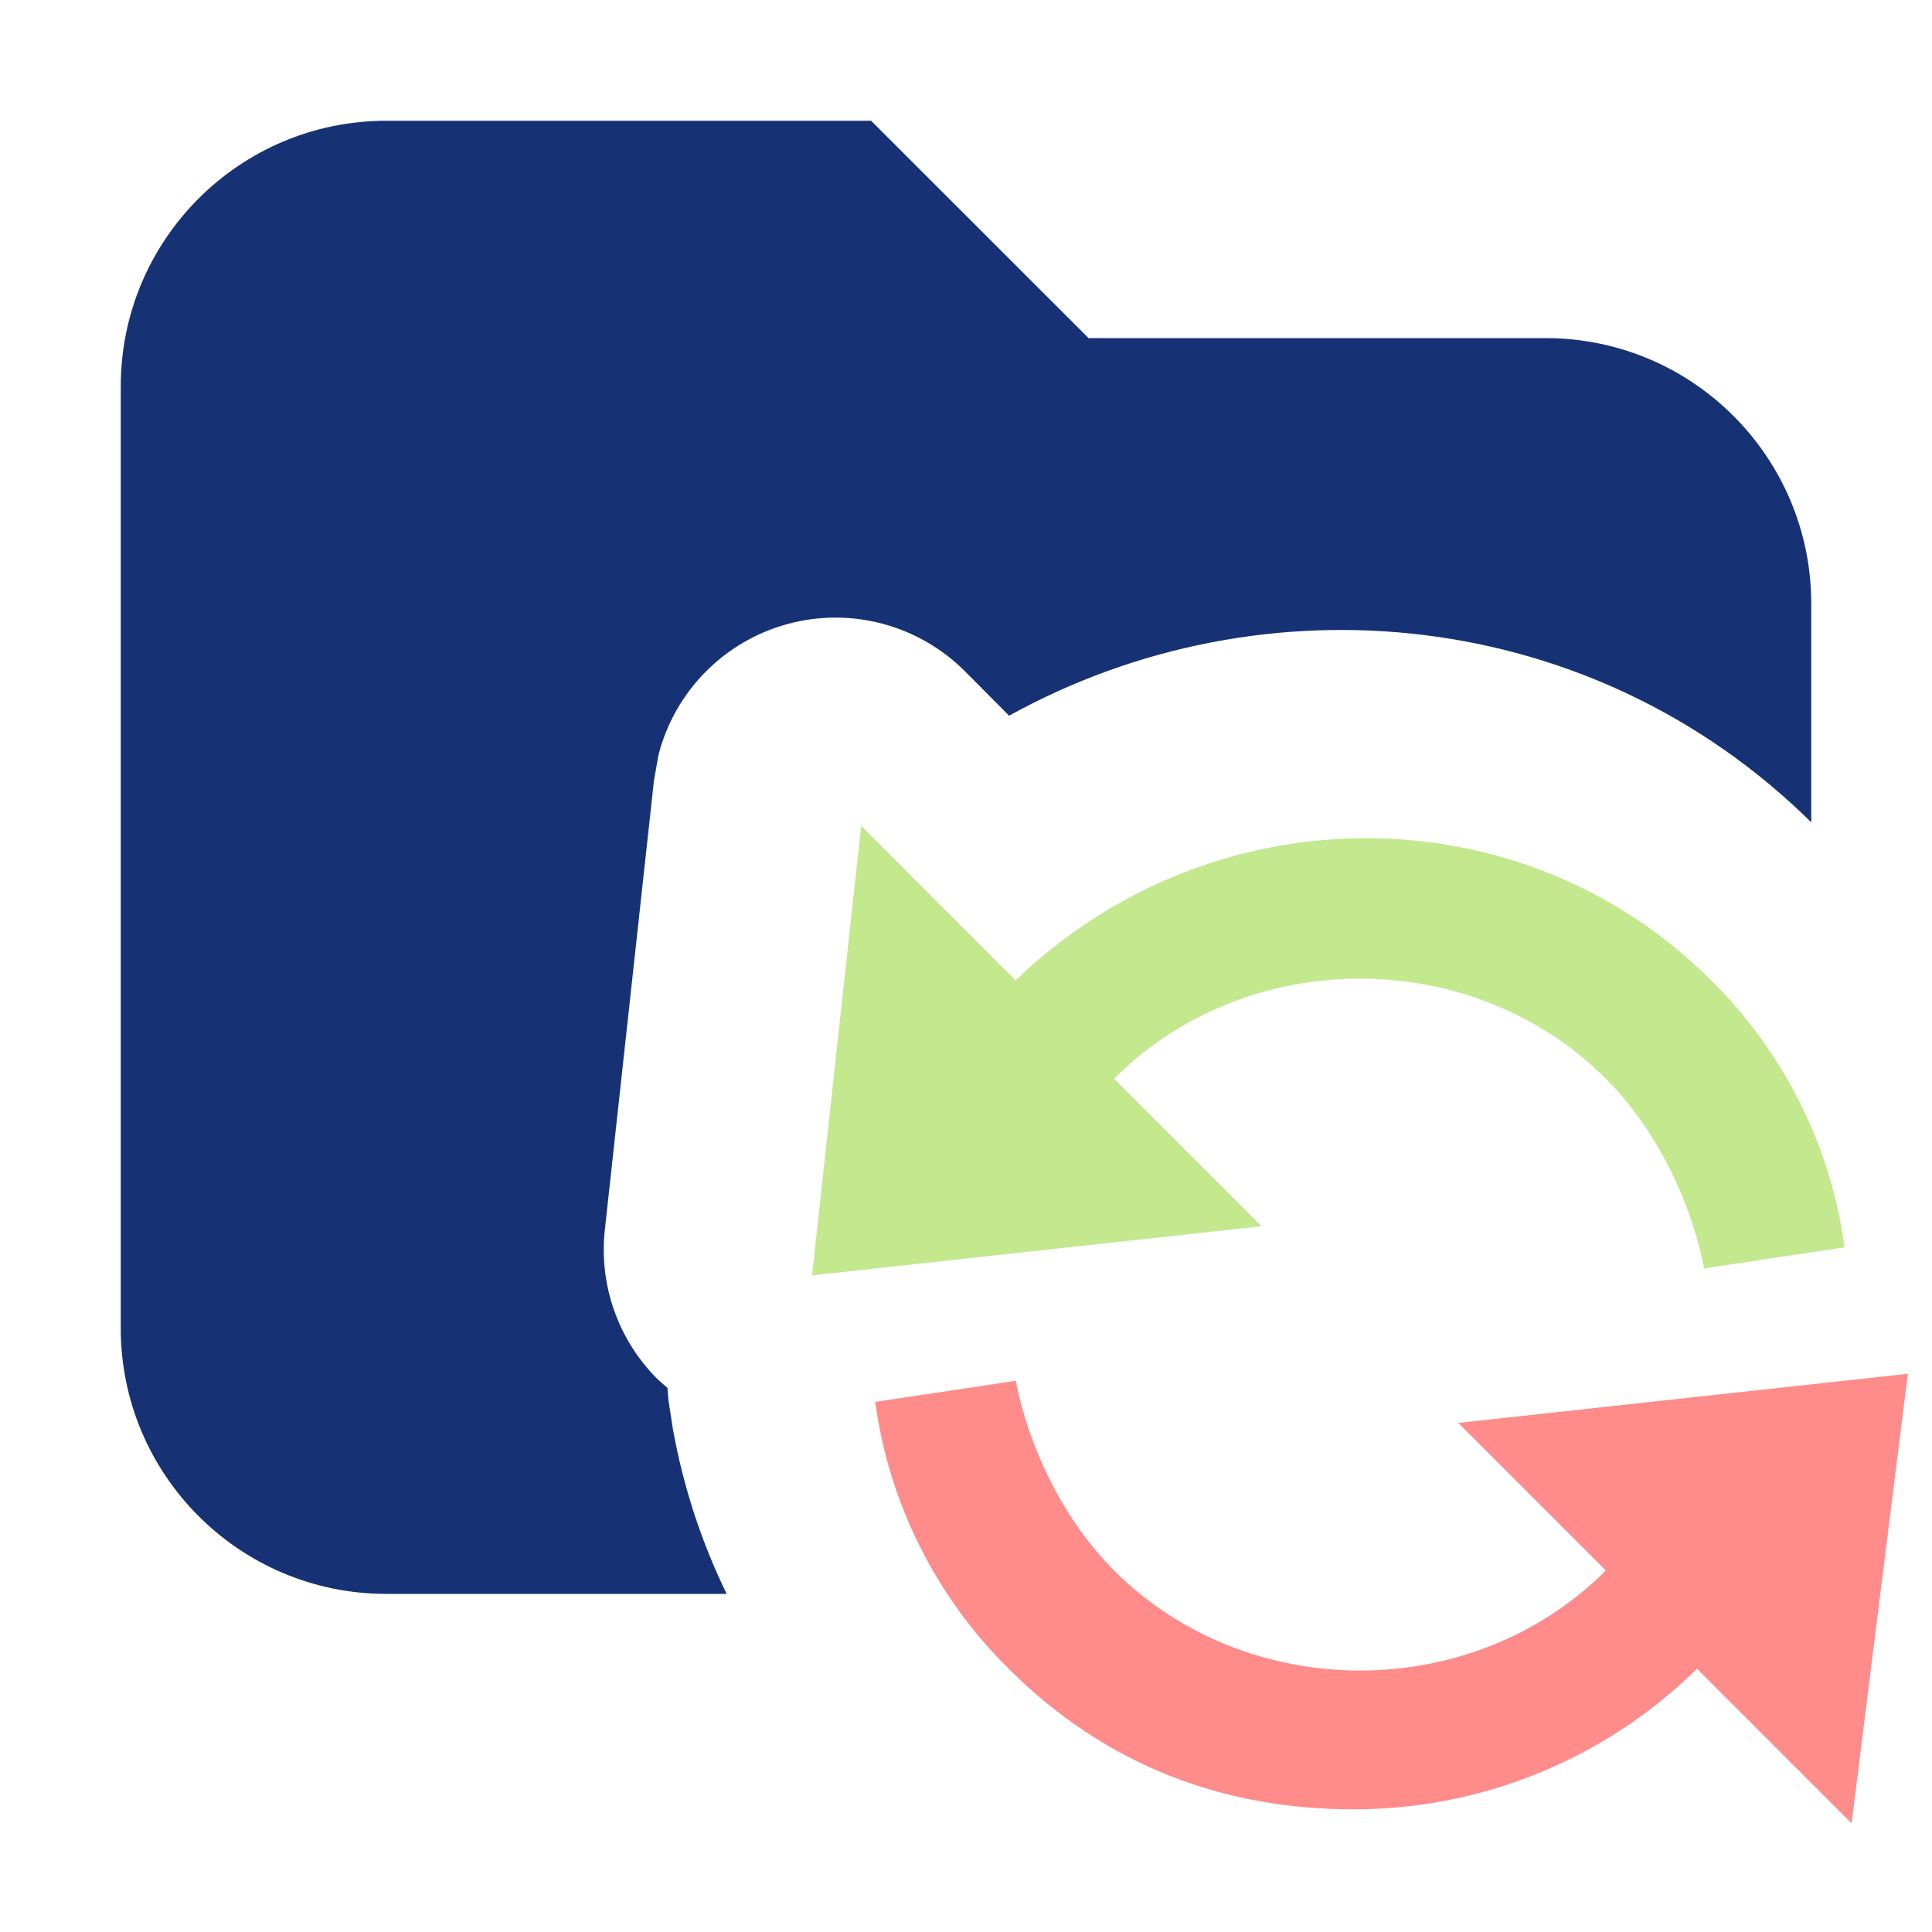
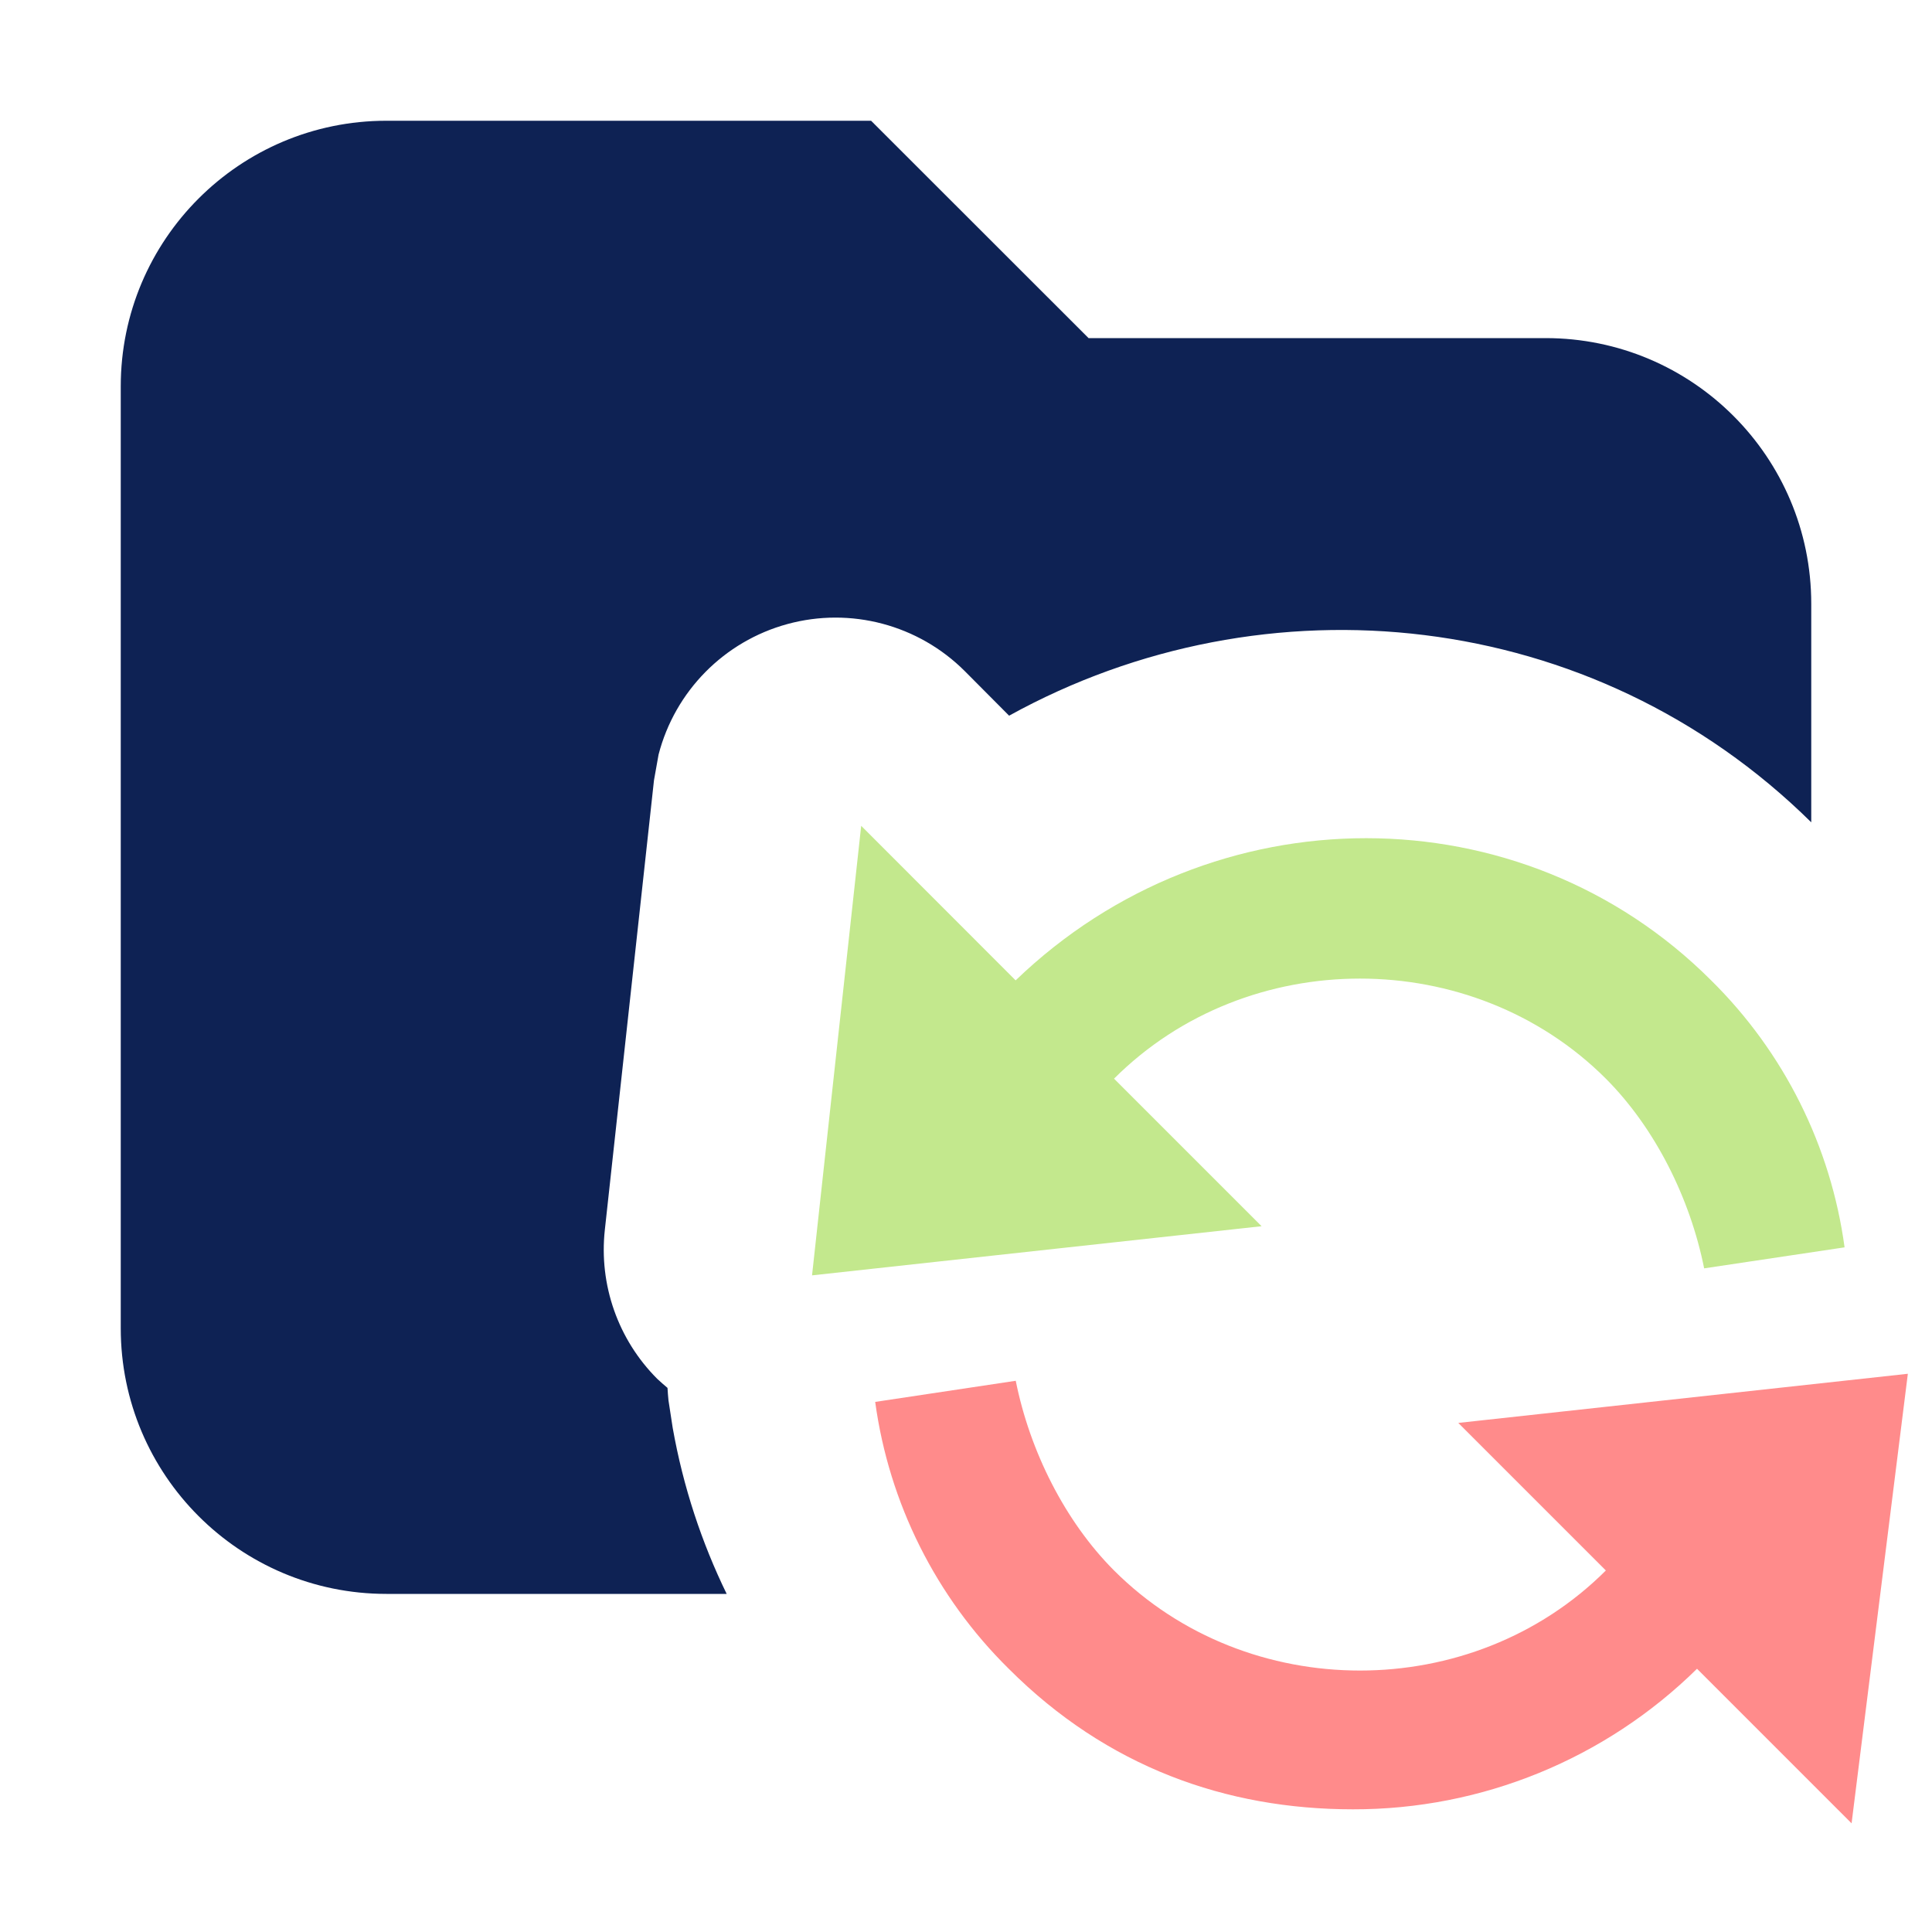
<svg xmlns="http://www.w3.org/2000/svg" width="16" height="16" fill="none" viewBox="0 0 16 16">
-   <path fill="#163275" d="M9.015 2.8H12.8A2.2 2.2 0 0 1 15 5v1.81c-1.807-1.783-4.518-2.057-6.643-.883l-.368-.37a1.514 1.514 0 0 0-2.535.692l-.038.213-.407 3.723c-.05.456.11.91.434 1.234q.042.039.085.075.003.052.008.103l.035.228c.087.49.24.95.447 1.375H3.2A2.2 2.2 0 0 1 1 11V3.2A2.2 2.2 0 0 1 3.2 1h4.014z" />
+   <path fill="#0E2254" d="M9.015 2.8H12.8A2.2 2.2 0 0 1 15 5v1.81c-1.807-1.783-4.518-2.057-6.643-.883l-.368-.37a1.514 1.514 0 0 0-2.535.692l-.038.213-.407 3.723c-.05.456.11.91.434 1.234q.042.039.085.075.003.052.008.103l.035.228c.087.49.24.95.447 1.375H3.2A2.2 2.2 0 0 1 1 11V3.2A2.2 2.2 0 0 1 3.2 1h4.014z" />
  <path fill="#c3e88d" d="M9.226 8.933c1.106-1.105 2.967-1.105 4.073 0 .407.408.698.99.814 1.571l1.163-.174a3.83 3.83 0 0 0-1.105-2.211c-1.57-1.57-4.13-1.57-5.76 0l-1.279-1.28-.407 3.723 3.723-.407z" />
  <path fill="#ff8b8b" d="m15.8 11.377-3.723.407 1.222 1.222c-1.106 1.105-2.967 1.105-4.073 0-.407-.408-.698-.99-.814-1.571l-1.164.175a3.83 3.83 0 0 0 1.106 2.21c.814.815 1.803 1.164 2.85 1.164a4.05 4.05 0 0 0 2.85-1.164l1.28 1.28z" />
</svg>
